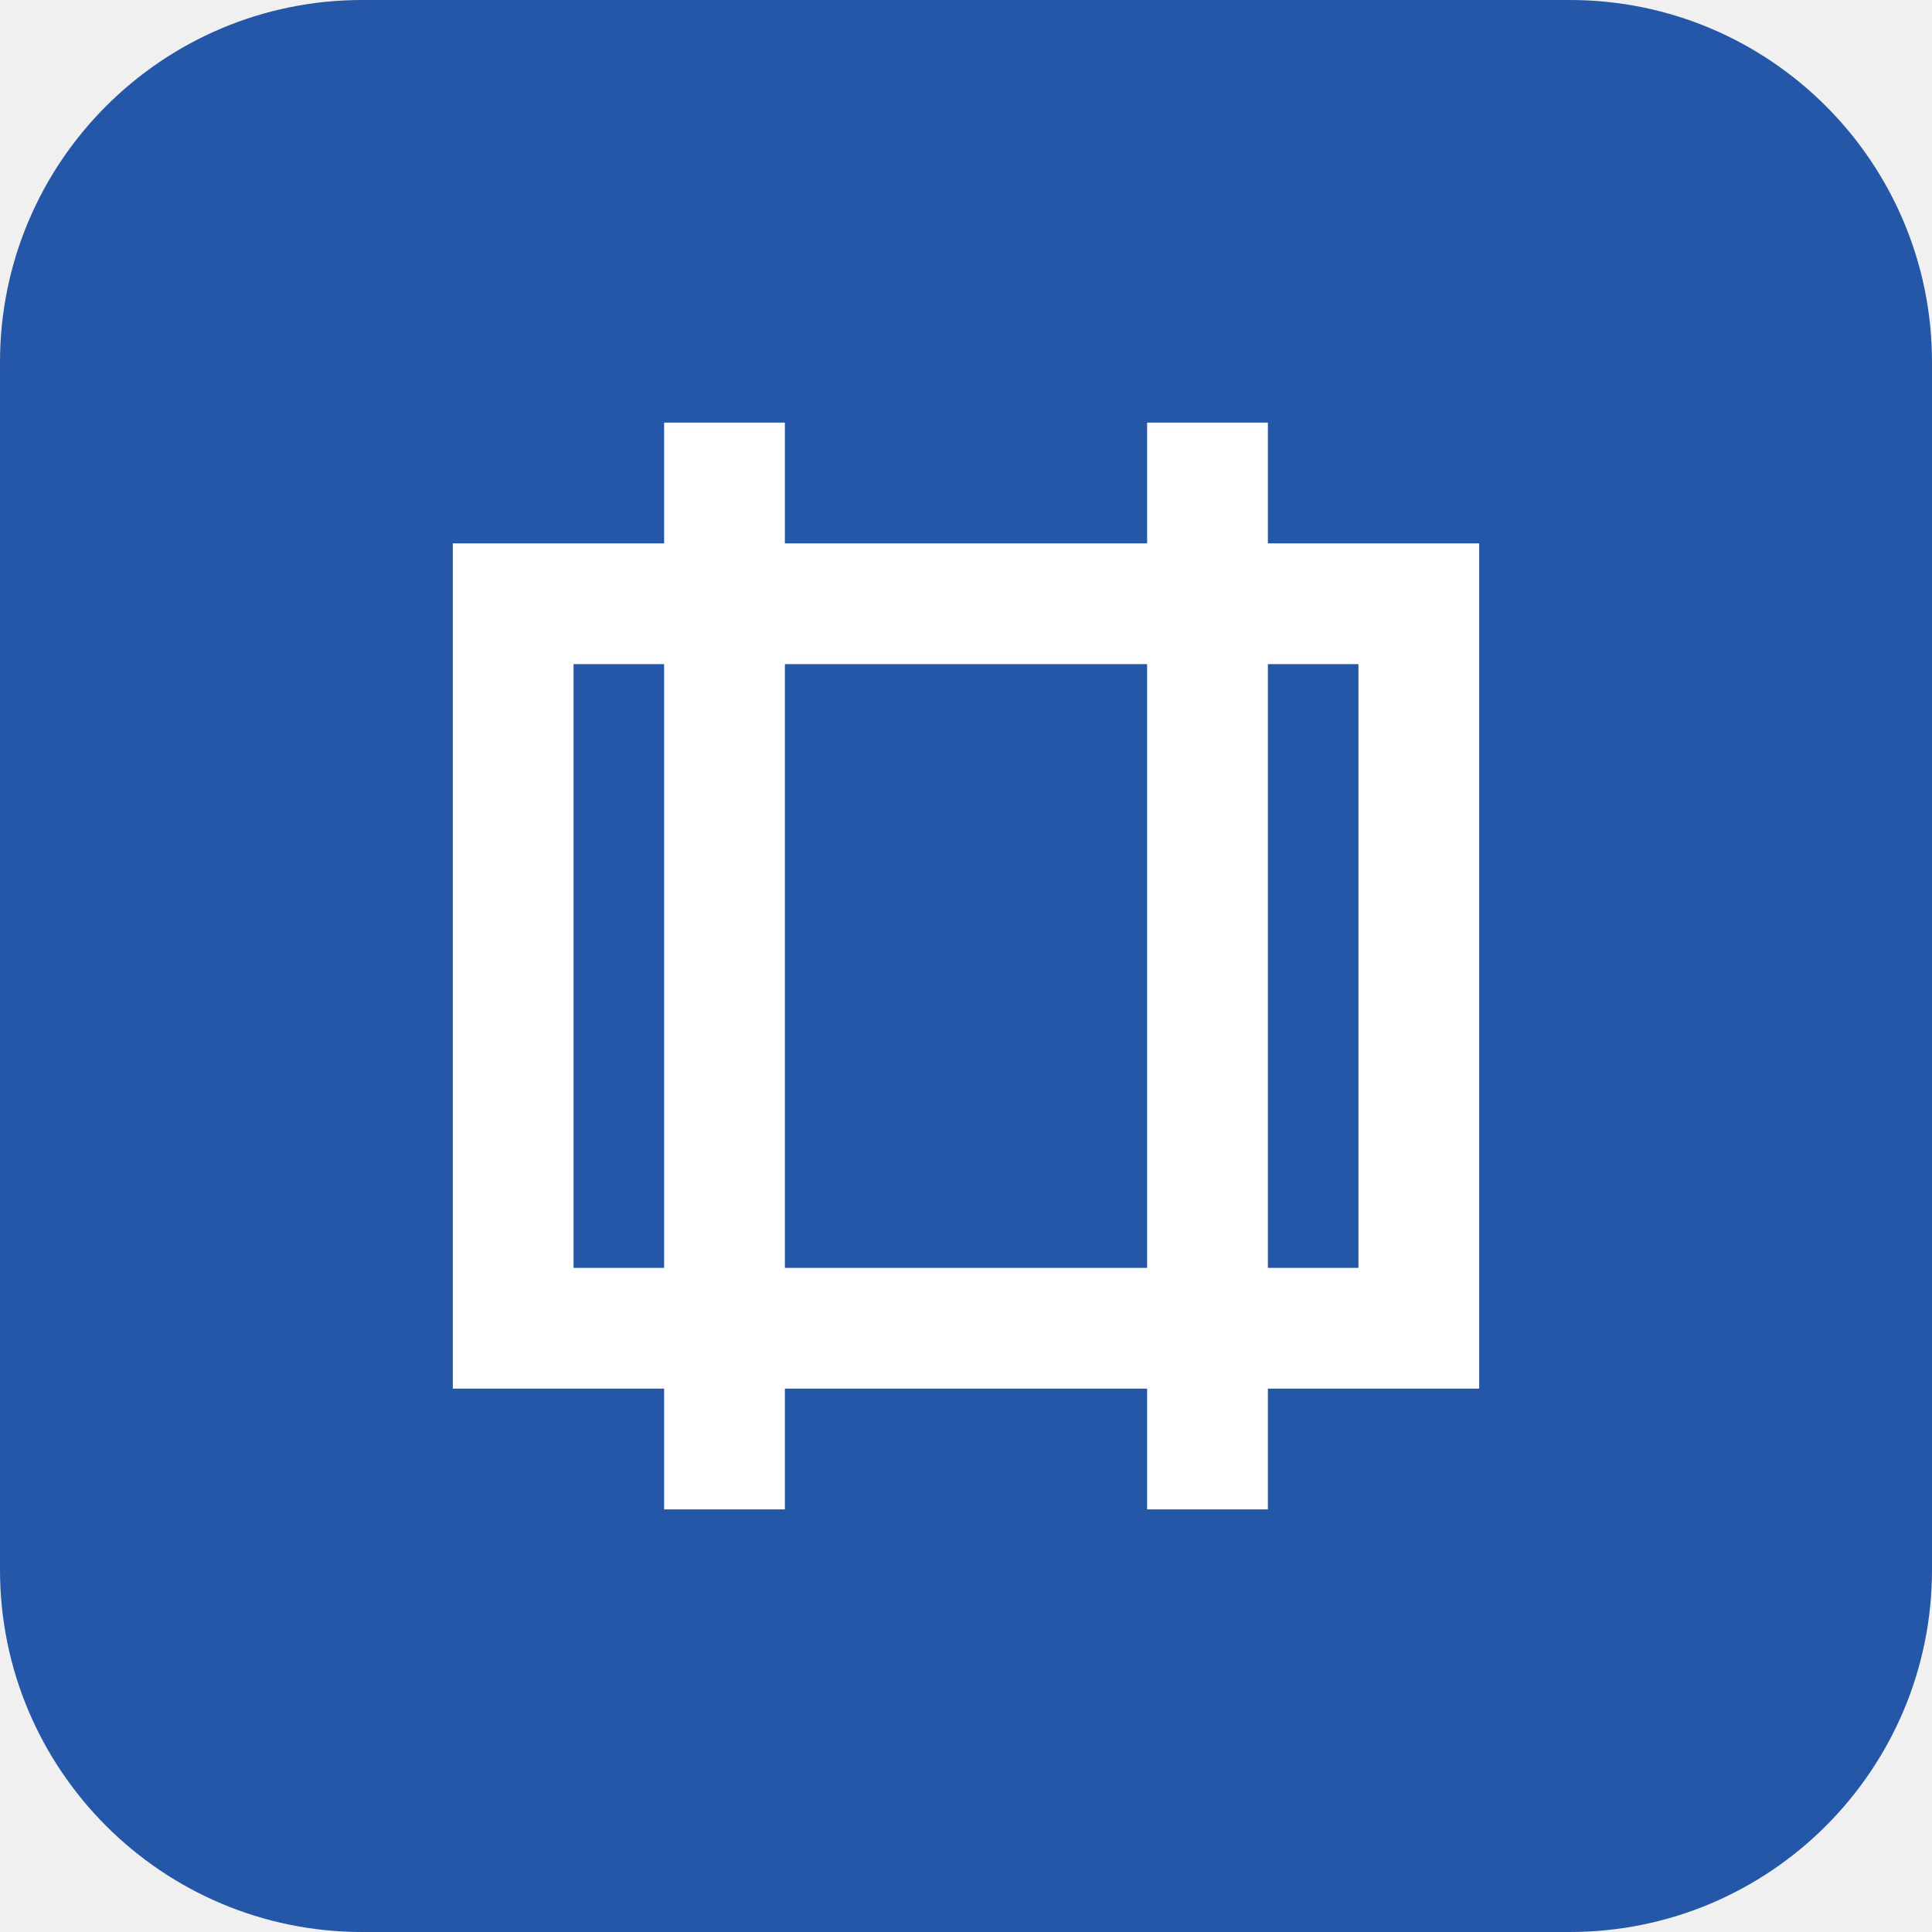
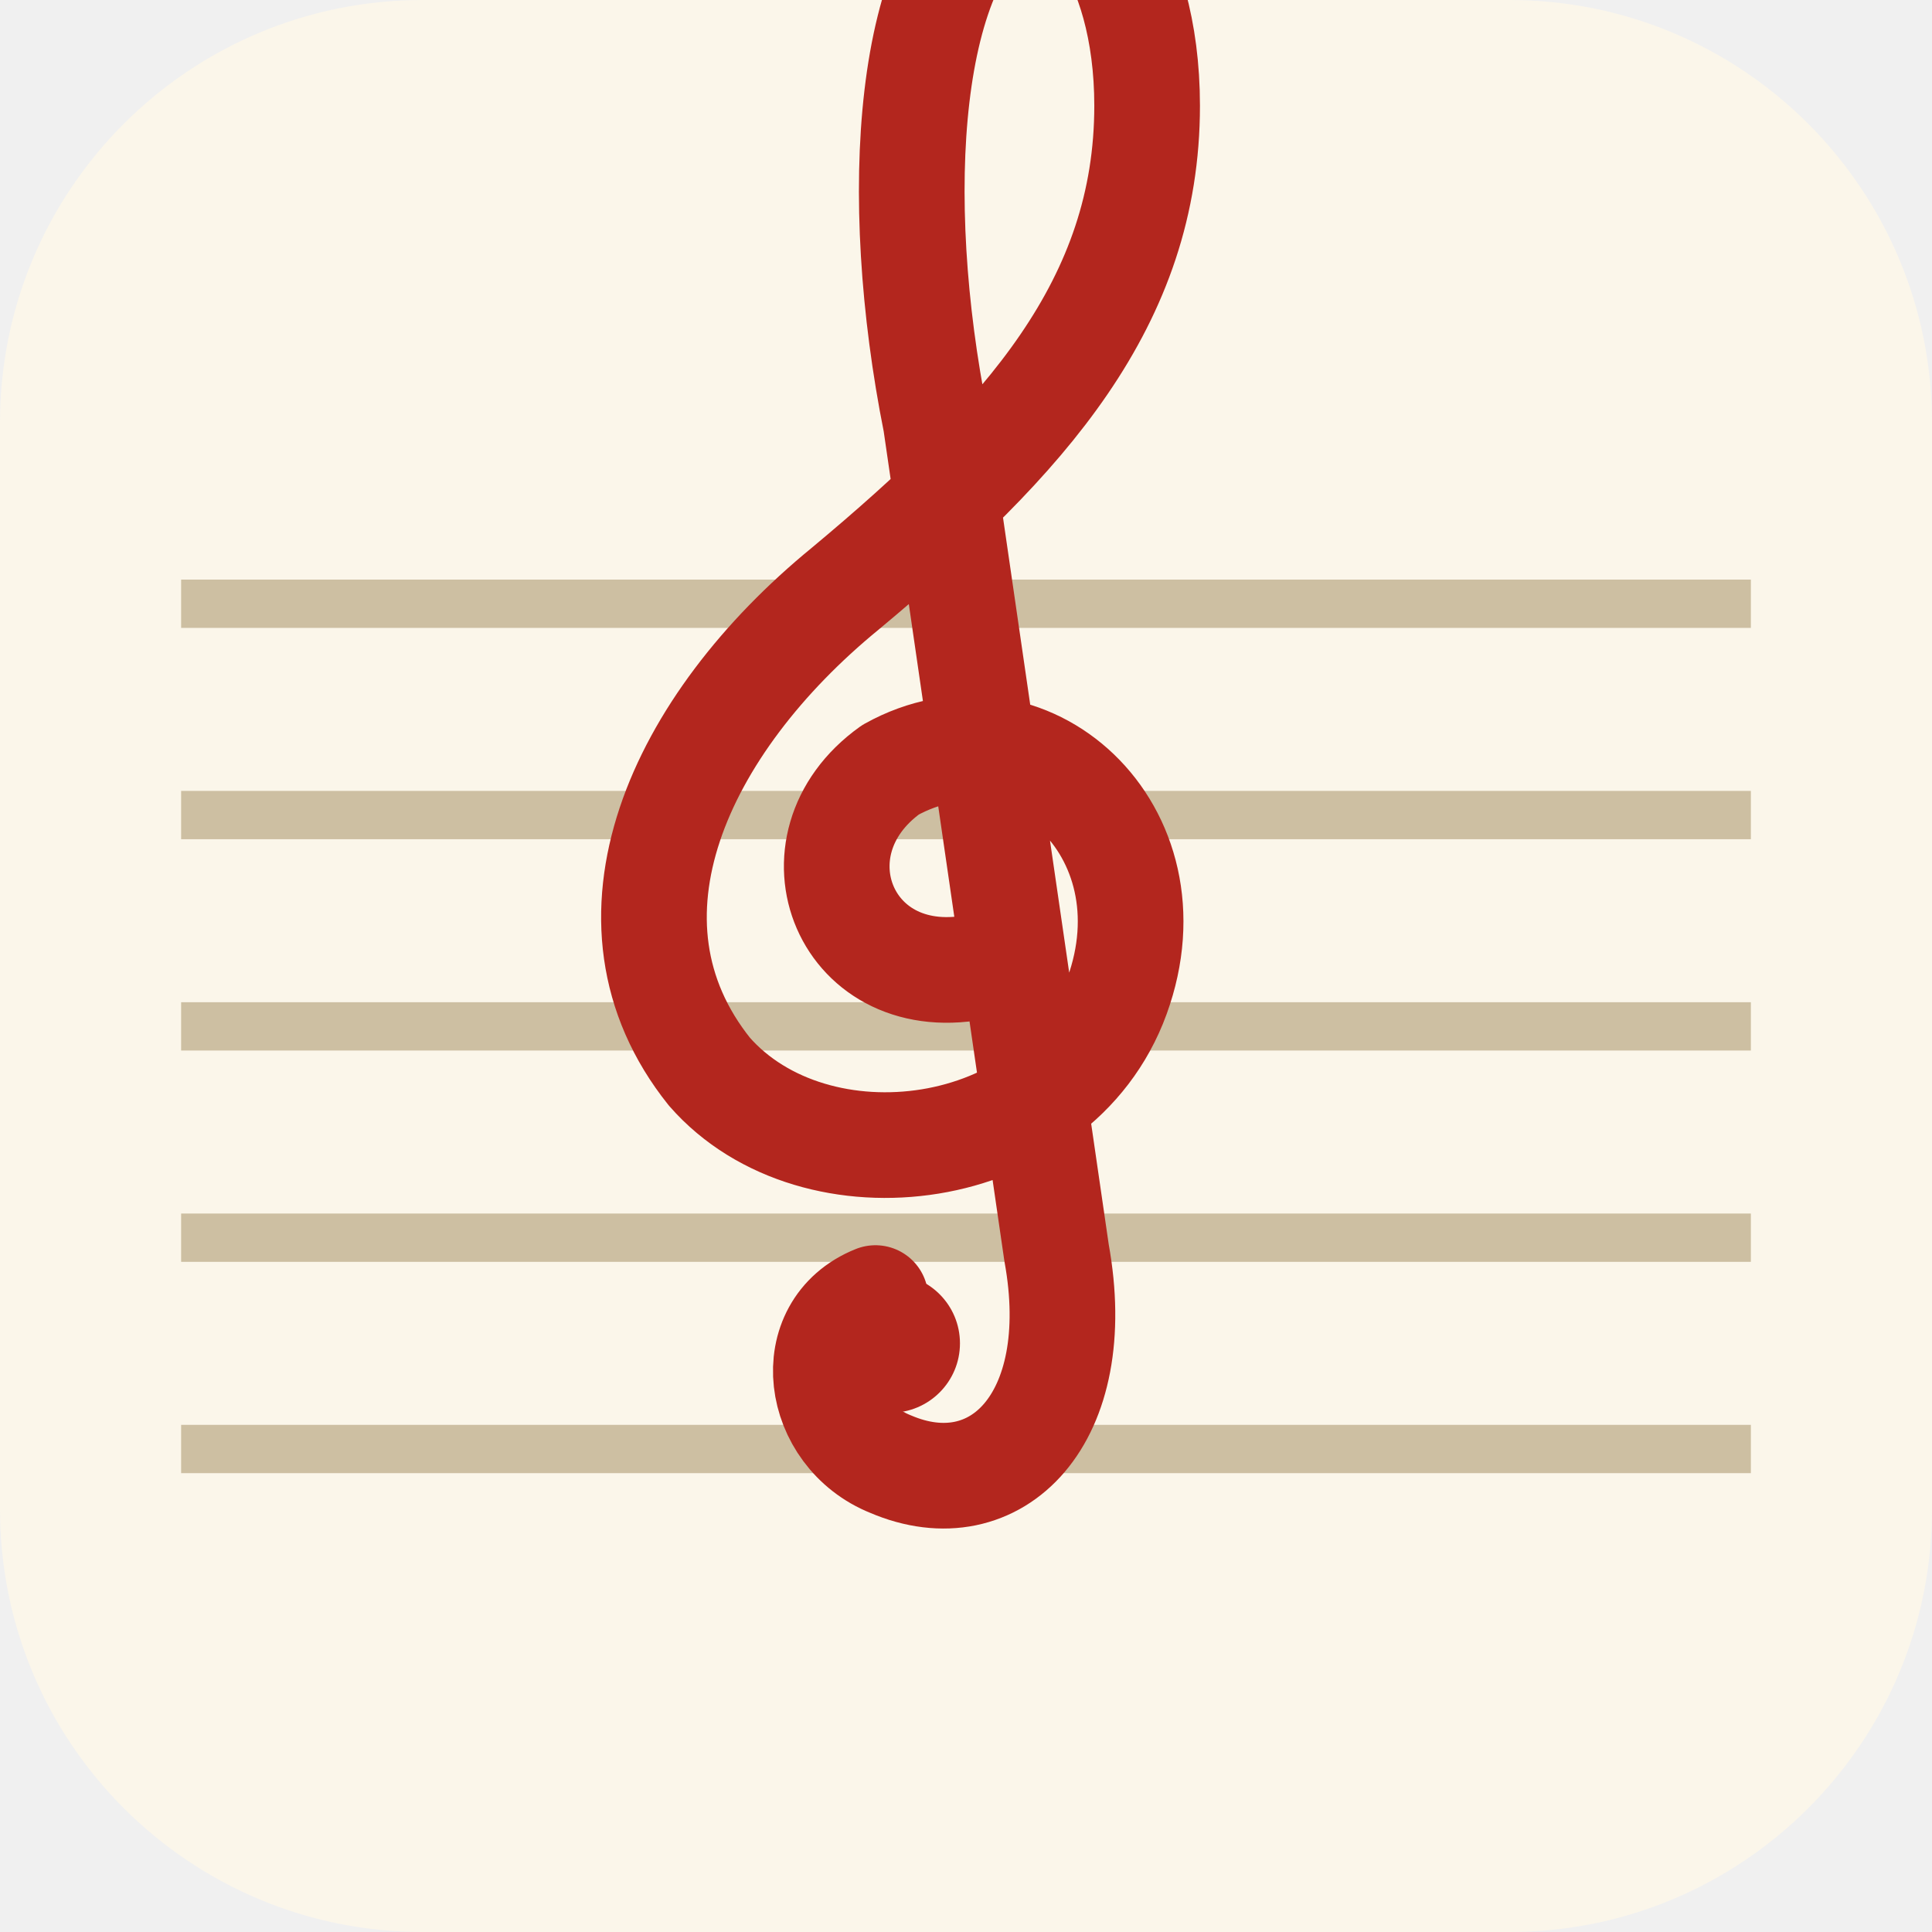
<svg xmlns="http://www.w3.org/2000/svg" viewBox="0 0 64 64">
-   <rect width="64" height="64" rx="12" fill="#2457a7" />
-   <path d="M17 20h30v24H17zM24 14v36M40 14v36" fill="none" stroke="#fff" stroke-width="4" />
+   <rect width="64" height="64" rx="14" fill="#fbf6ea" />
+   <g stroke="#cdbfa2" stroke-width="1.6">
+     <line x1="6" x2="58" y1="20" y2="20" />
+     <line x1="6" x2="58" y1="27" y2="27" />
+     <line x1="6" x2="58" y1="34" y2="34" />
+     <line x1="6" x2="58" y1="41" y2="41" />
+     <line x1="6" x2="58" y1="48" y2="48" />
+   </g>
+   <g transform="translate(9 -12) scale(.5)" fill="none" stroke="#b3261e" stroke-width="7" stroke-linecap="round" stroke-linejoin="round">
+     <path d="M47 88 C38 90 34 80 41 75 C50 70 60 79 56 90 C52 101 36 103 29 95 C21 85 27 72 38 63 C50 53 58 44 58 31 C58 21 53 15 49 17 C42 21 41 37 44 52 L52 107 C54 118 48 124 41 121 C36 119 35 112 40 110" />
+     <circle cx="41" cy="113" r="4.6" fill="#b3261e" stroke="none" />
+   </g>
</svg>
